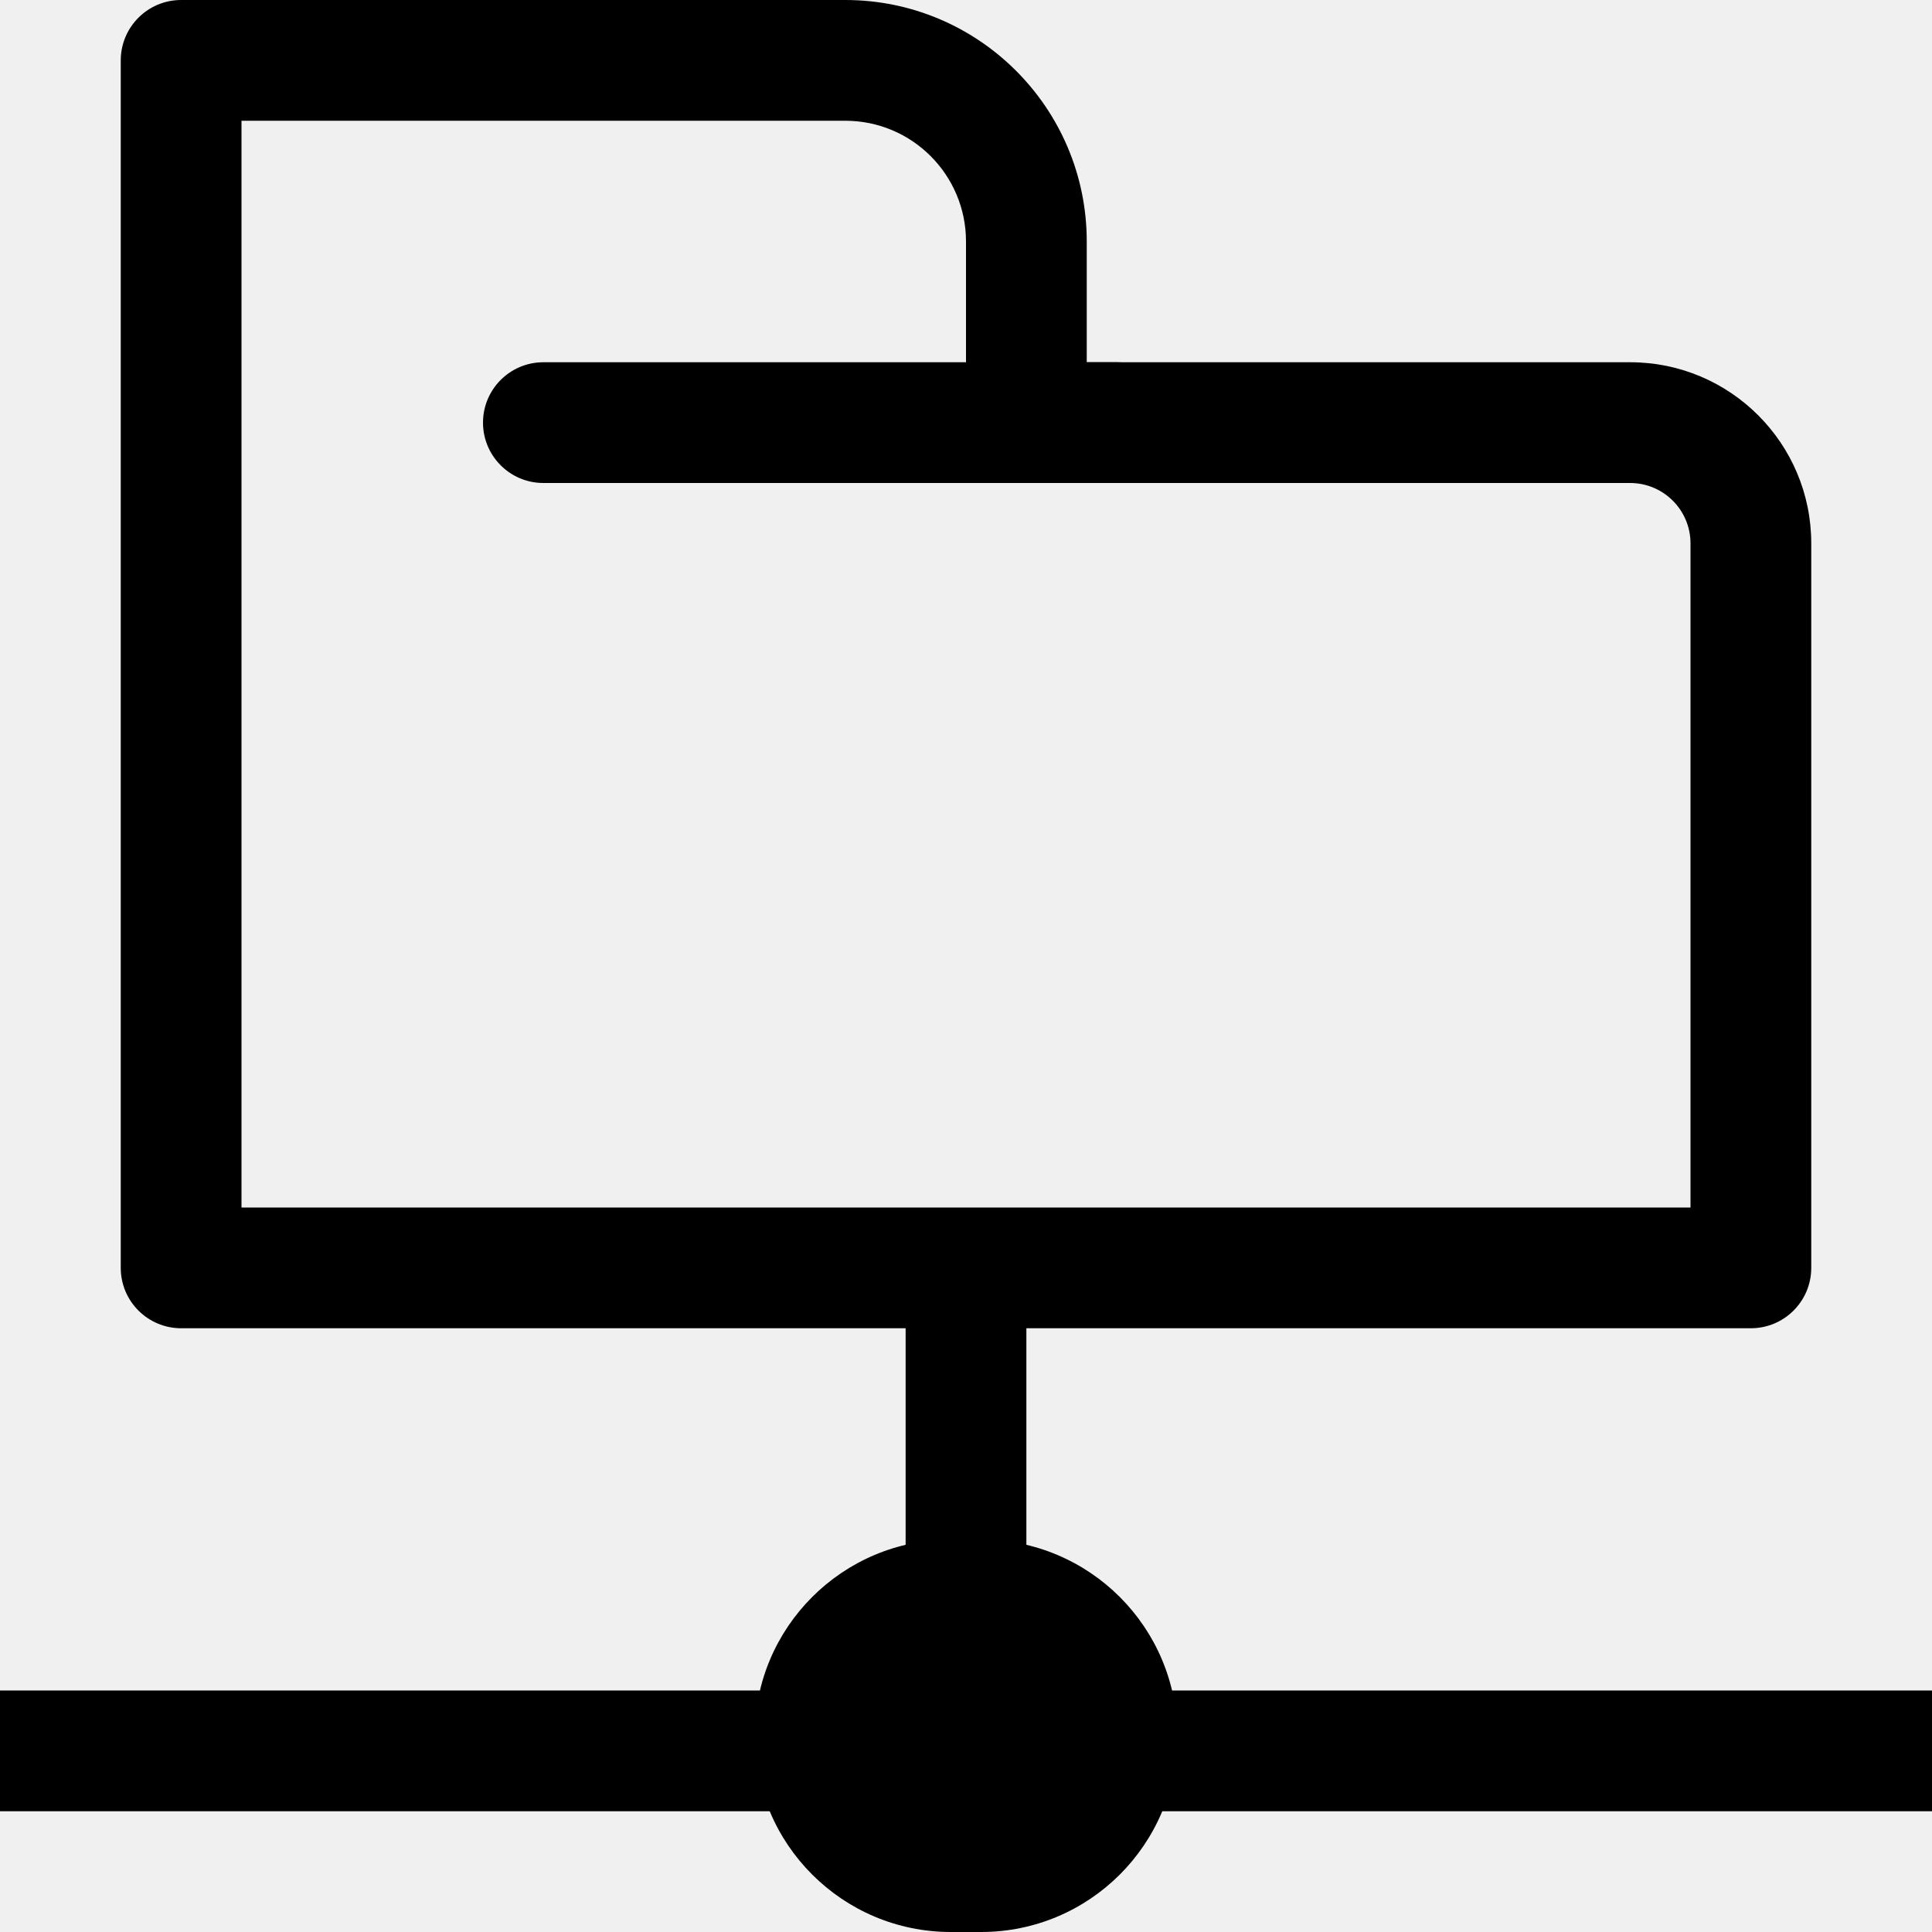
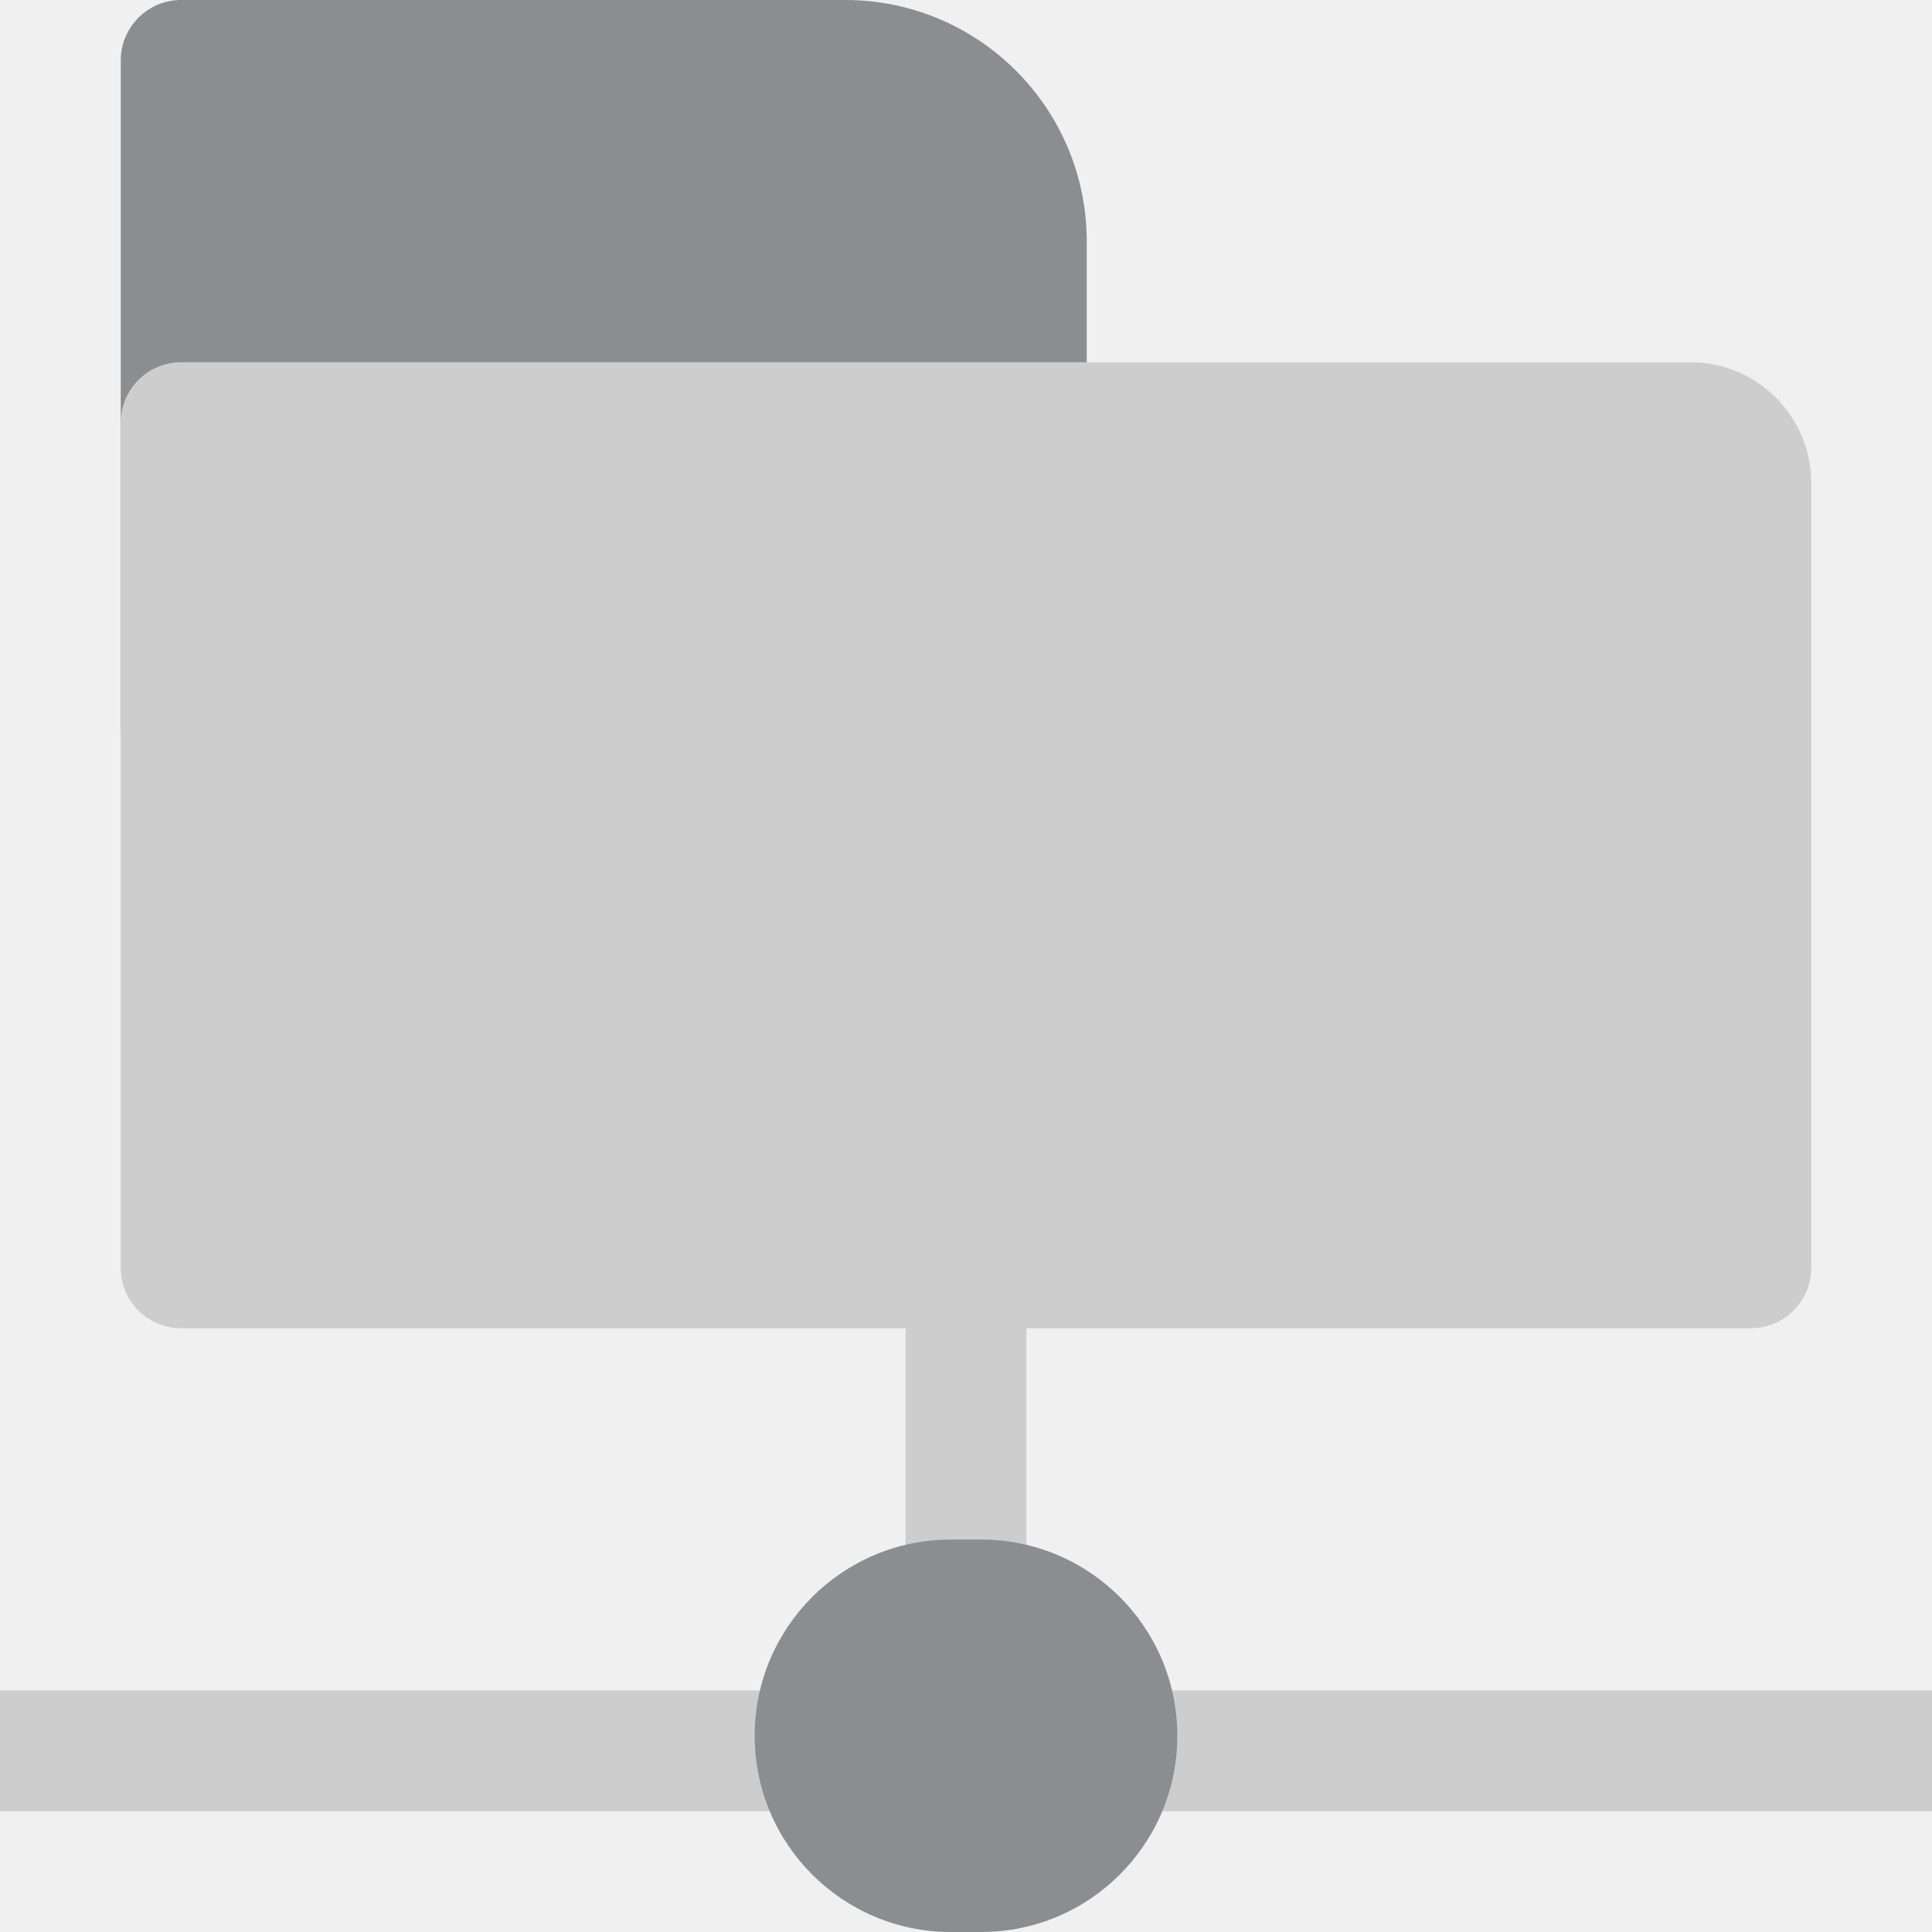
<svg xmlns="http://www.w3.org/2000/svg" width="32" height="32" viewBox="0 0 32 32" fill="none">
-   <g clip-path="url(#clip0_613_1784)">
-     <path fill-rule="evenodd" clip-rule="evenodd" d="M17 21.5V28H15V21.5H17Z" fill="black" />
-     <path fill-rule="evenodd" clip-rule="evenodd" d="M32 30L-1.75626e-09 30L0 28L32 28L32 30Z" fill="black" />
-     <path fill-rule="evenodd" clip-rule="evenodd" d="M18 8C16.895 8 16 7.105 16 6V4C16 2.895 15.105 2 14 2H4V20H28V9C28 8.448 27.552 8 27 8H18ZM27 6C28.657 6 30 7.343 30 9V21C30 21.552 29.552 22 29 22H3C2.448 22 2 21.552 2 21V1C2 0.448 2.448 0 3 0H14C16.209 0 18 1.791 18 4V6H27Z" fill="black" />
-     <path d="M16.25 25.5C18.045 25.5 19.5 26.955 19.5 28.75V28.75C19.5 30.545 18.045 32 16.25 32L15.75 32C13.955 32 12.5 30.545 12.5 28.75V28.75C12.5 26.955 13.955 25.5 15.75 25.5L16.25 25.5Z" fill="black" />
-     <path d="M18.5 6C19.052 6 19.5 6.448 19.5 7V7C19.5 7.552 19.052 8 18.5 8L9 8C8.448 8 8 7.552 8 7V7C8 6.448 8.448 6 9 6L18.5 6Z" fill="black" />
+   <g clip-path="url(#clip0_613_1791)">
+     <path fill-rule="evenodd" clip-rule="evenodd" d="M17 21.5V28H15V21.5H17Z" fill="#CDCDCE" />
+     <path fill-rule="evenodd" clip-rule="evenodd" d="M32 30L-1.75626e-09 30L0 28L32 28L32 30Z" fill="#CDCDCE" />
+     <path d="M2 1V12C2 12.552 2.448 13 3 13H17C17.552 13 18 12.552 18 12V4C18 1.791 16.209 0 14 0H10H3C2.448 0 2 0.448 2 1Z" fill="#8A8E8F" />
+     <path d="M30 21V8C30 6.895 29.105 6 28 6H3C2.448 6 2 6.448 2 7V21C2 21.552 2.448 22 3 22H29C29.552 22 30 21.552 30 21Z" fill="#CDCDCE" />
+     <path d="M16.25 25.5C18.045 25.5 19.5 26.955 19.5 28.75V28.75C19.5 30.545 18.045 32 16.25 32L15.75 32C13.955 32 12.5 30.545 12.5 28.75V28.75C12.5 26.955 13.955 25.5 15.75 25.5L16.25 25.5Z" fill="#8A8E8F" />
  </g>
  <defs>
-     <clipPath id="clip0_613_1784">
+     <clipPath id="clip0_613_1791">
      <rect width="32" height="32" fill="white" />
    </clipPath>
  </defs>
</svg>
